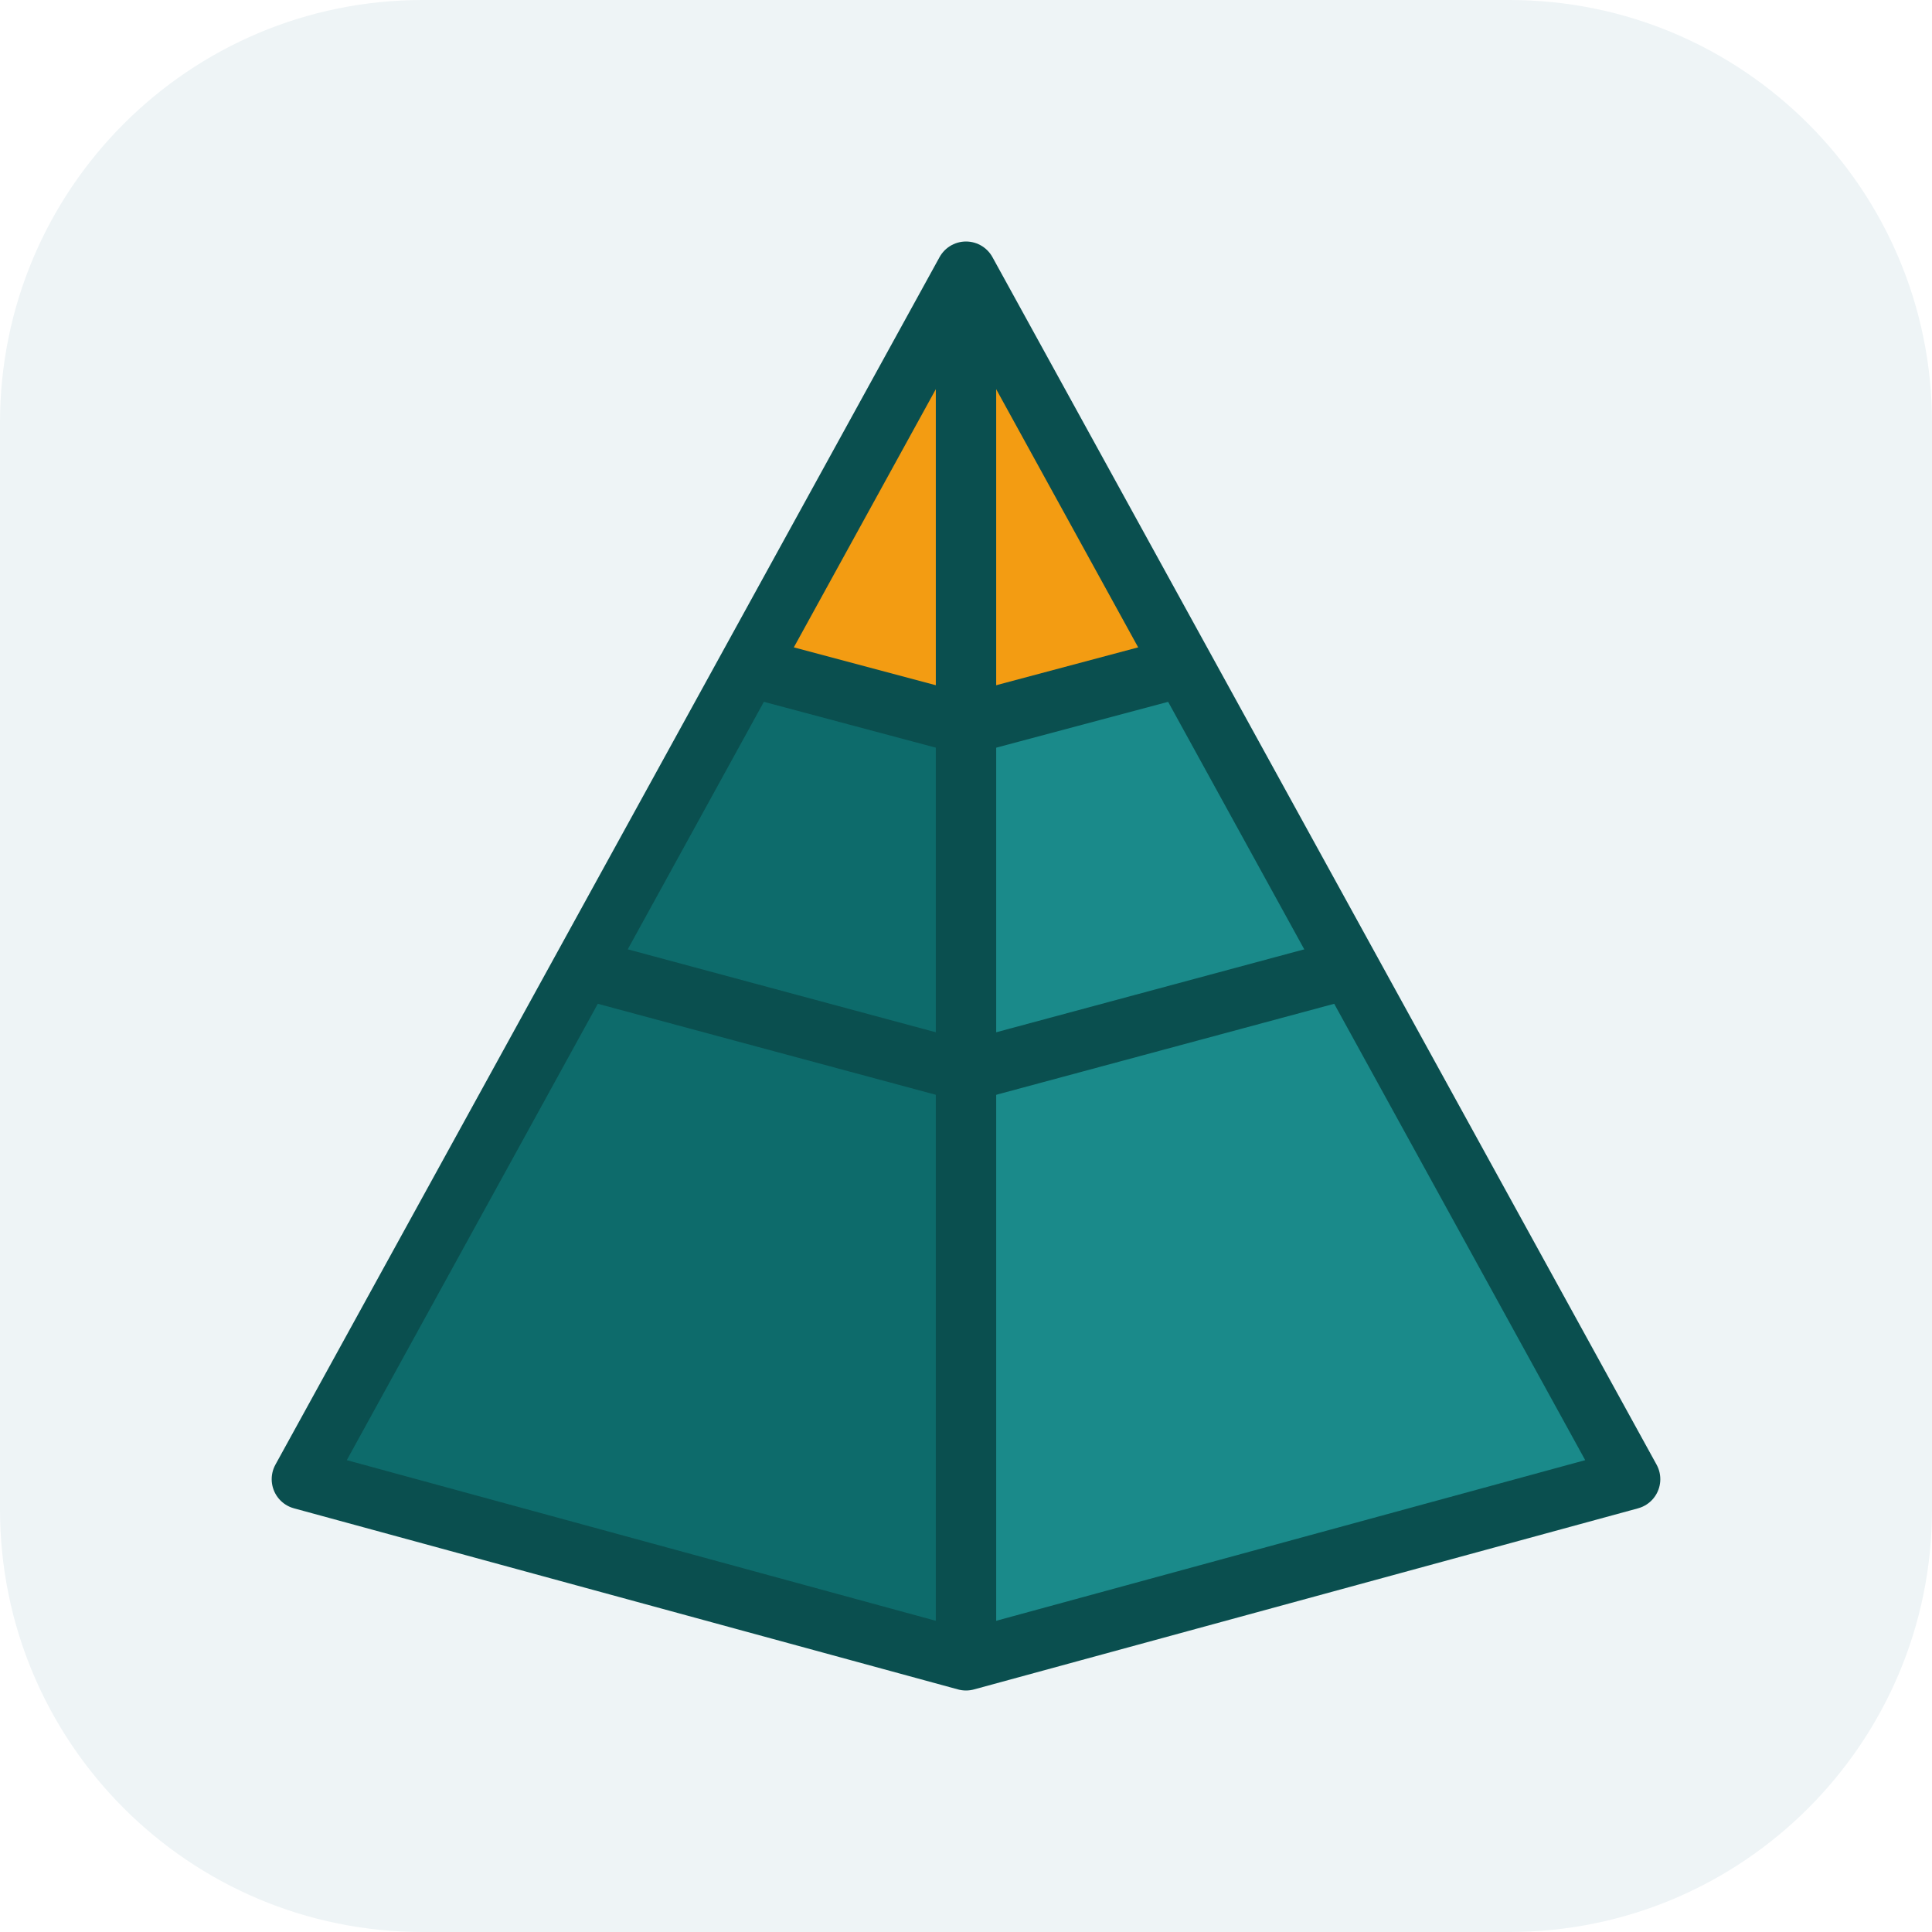
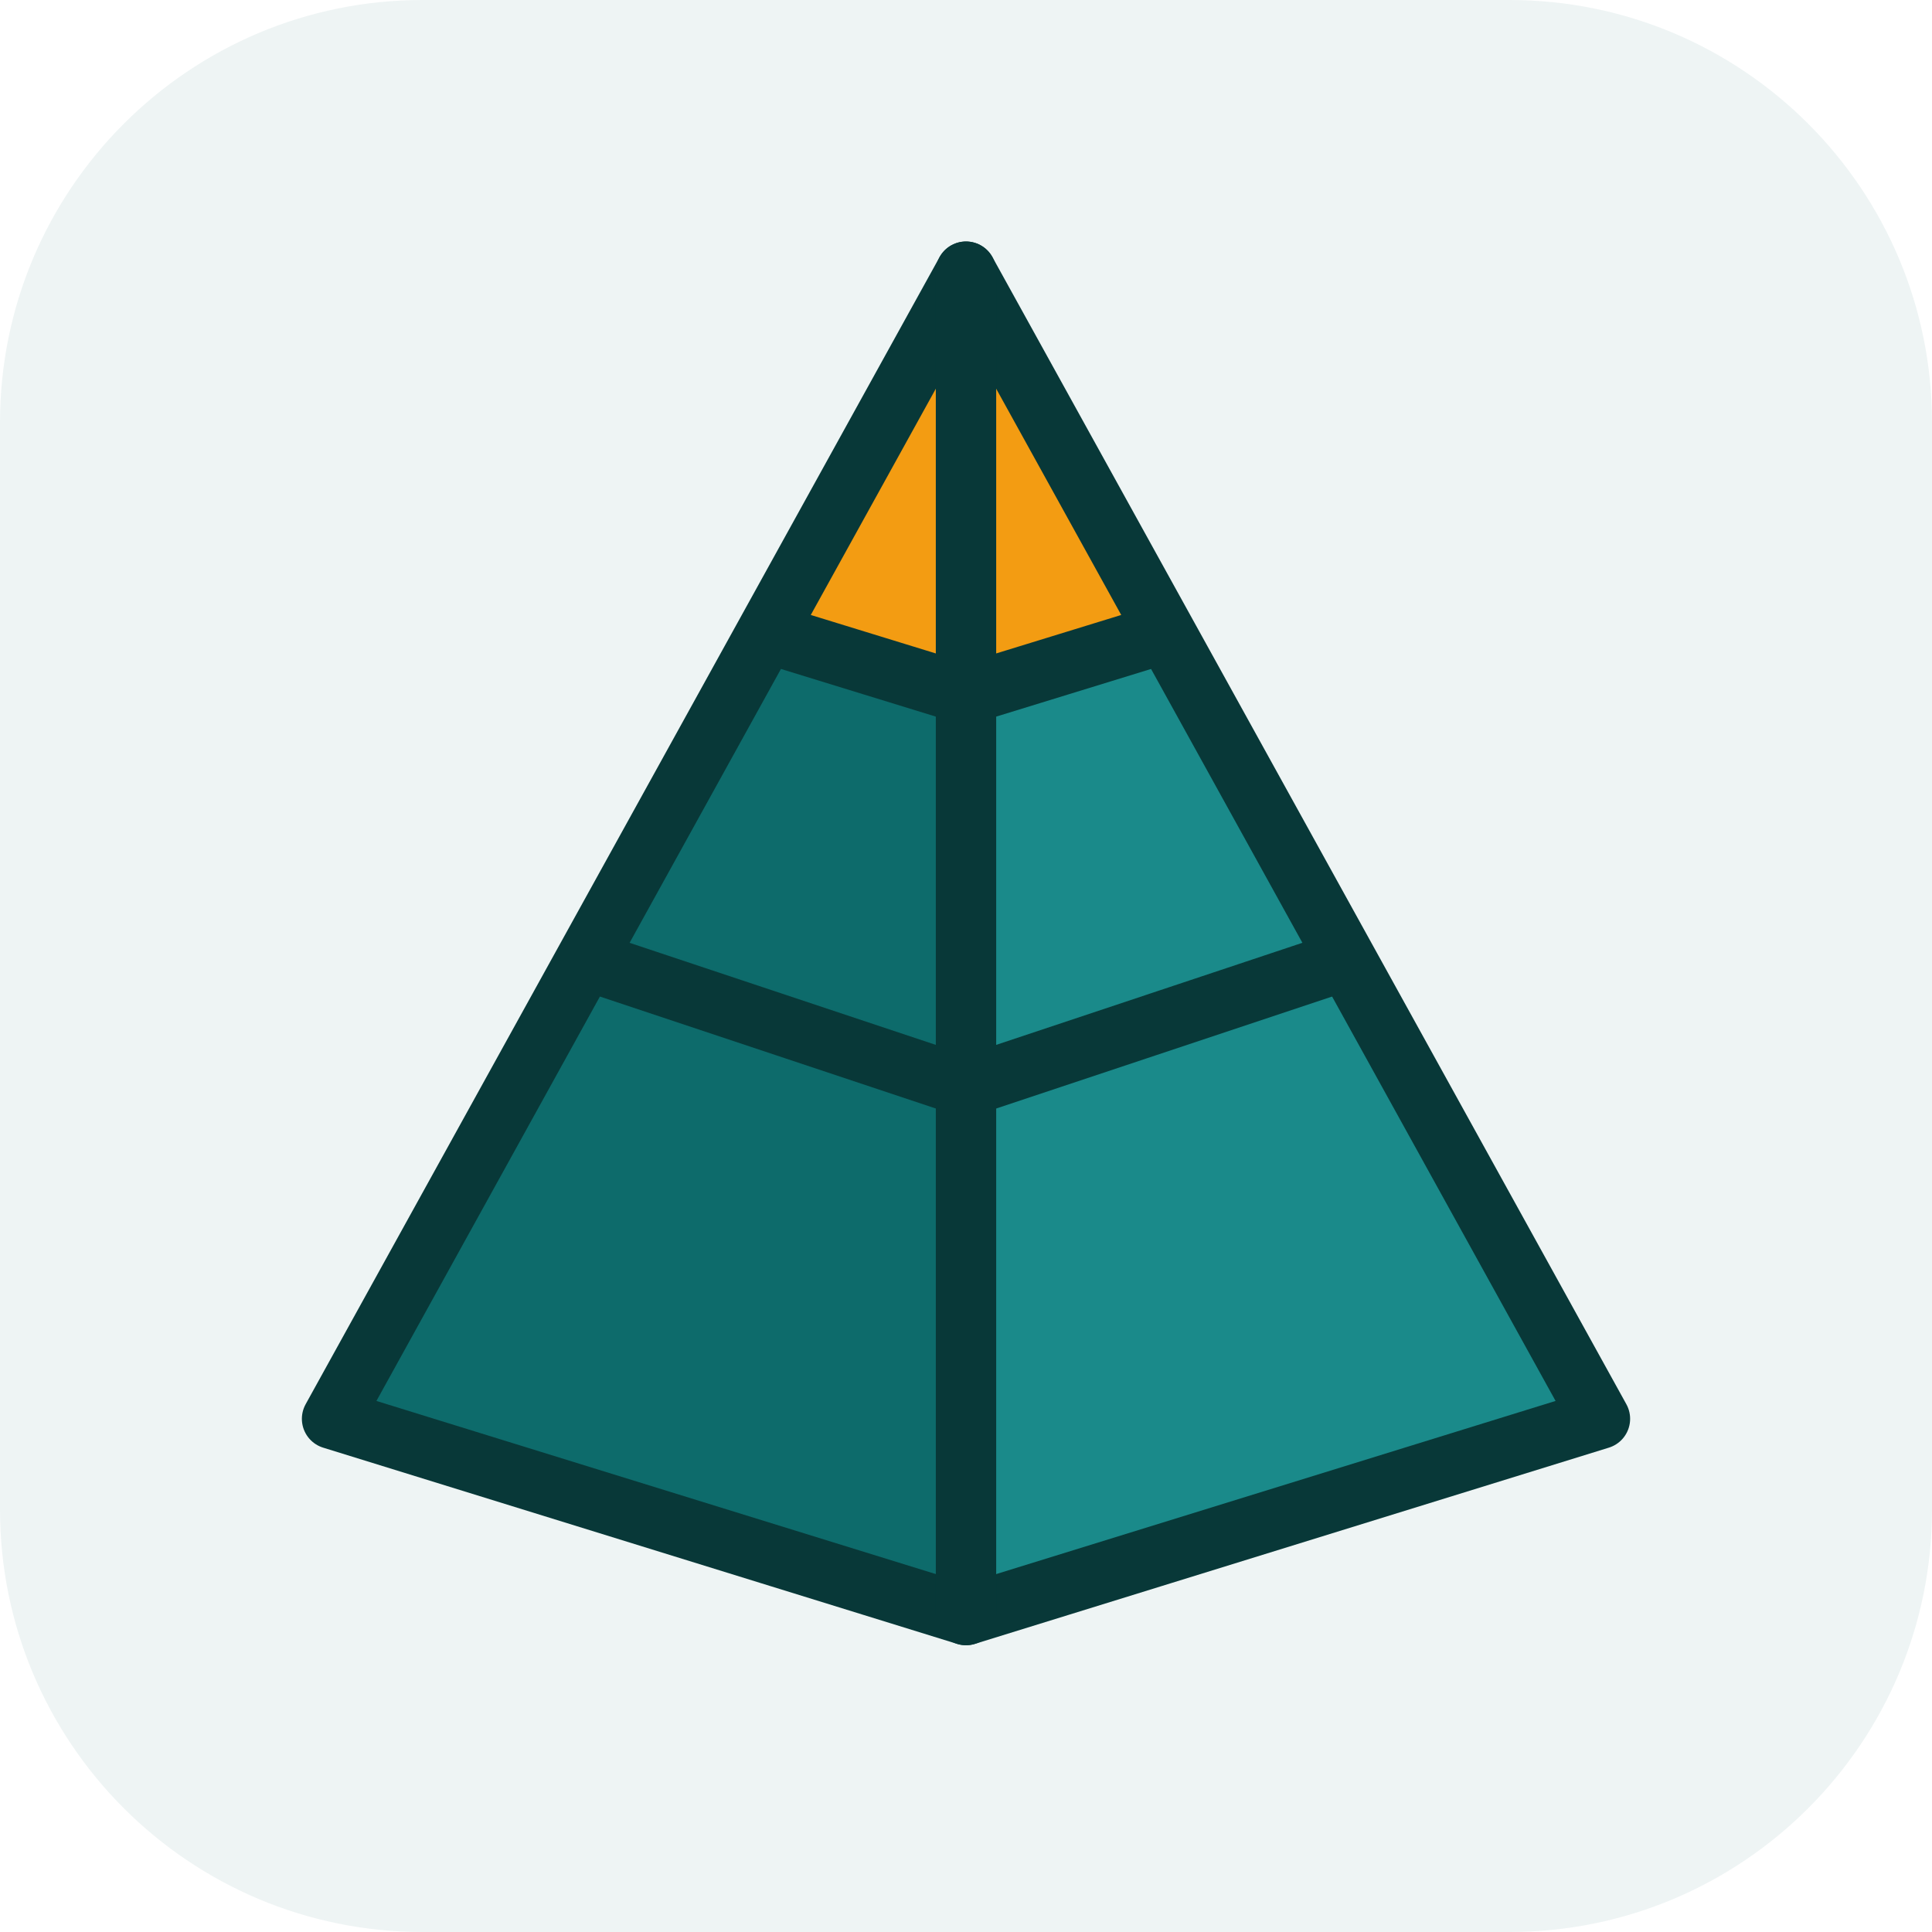
<svg xmlns="http://www.w3.org/2000/svg" viewBox="0 0 256 256" width="1024" height="1024">
-   <rect width="256" height="256" rx="56" fill="#eef4f6" />
-   <polygon fill="#0d6b6b" points="128,36 40,196 128,220" />
-   <polygon fill="#1a8a8a" points="128,36 216,196 128,220" />
-   <polygon fill="#f39c12" points="128,36 98,88 128,96" />
-   <polygon fill="#f39c12" points="128,36 158,88 128,96" />
-   <g fill="none" stroke="#0a4f4f" stroke-width="8" stroke-linejoin="round">
-     <path d="M40 196 L128 36 L216 196 L128 220 Z" />
-     <path d="M128 36 L128 220" />
-     <path d="M98 88 L128 96 L158 88" />
-     <path d="M76 128 L128 142 L180 128" />
+   <rect width="256" height="256" rx="56" fill="#eef4f4" />
+   <polygon fill="#0d6b6b" points="128,36 44,188 128,214" />
+   <polygon fill="#1a8a8a" points="128,36 212,188 128,214" />
+   <polygon fill="#f39c12" points="128,36 102,84 128,92" />
+   <polygon fill="#f39c12" points="128,36 154,84 128,92" />
+   <g fill="none" stroke="#083838" stroke-width="8" stroke-linejoin="round" stroke-linecap="round">
+     <path d="M44 188 L128 36 L212 188 L128 214 Z" />
+     <path d="M128 36 L128 214" />
+     <path d="M102 84 L128 92 L154 84" />
+     <path d="M80 128 L128 144 L176 128" />
  </g>
</svg>
